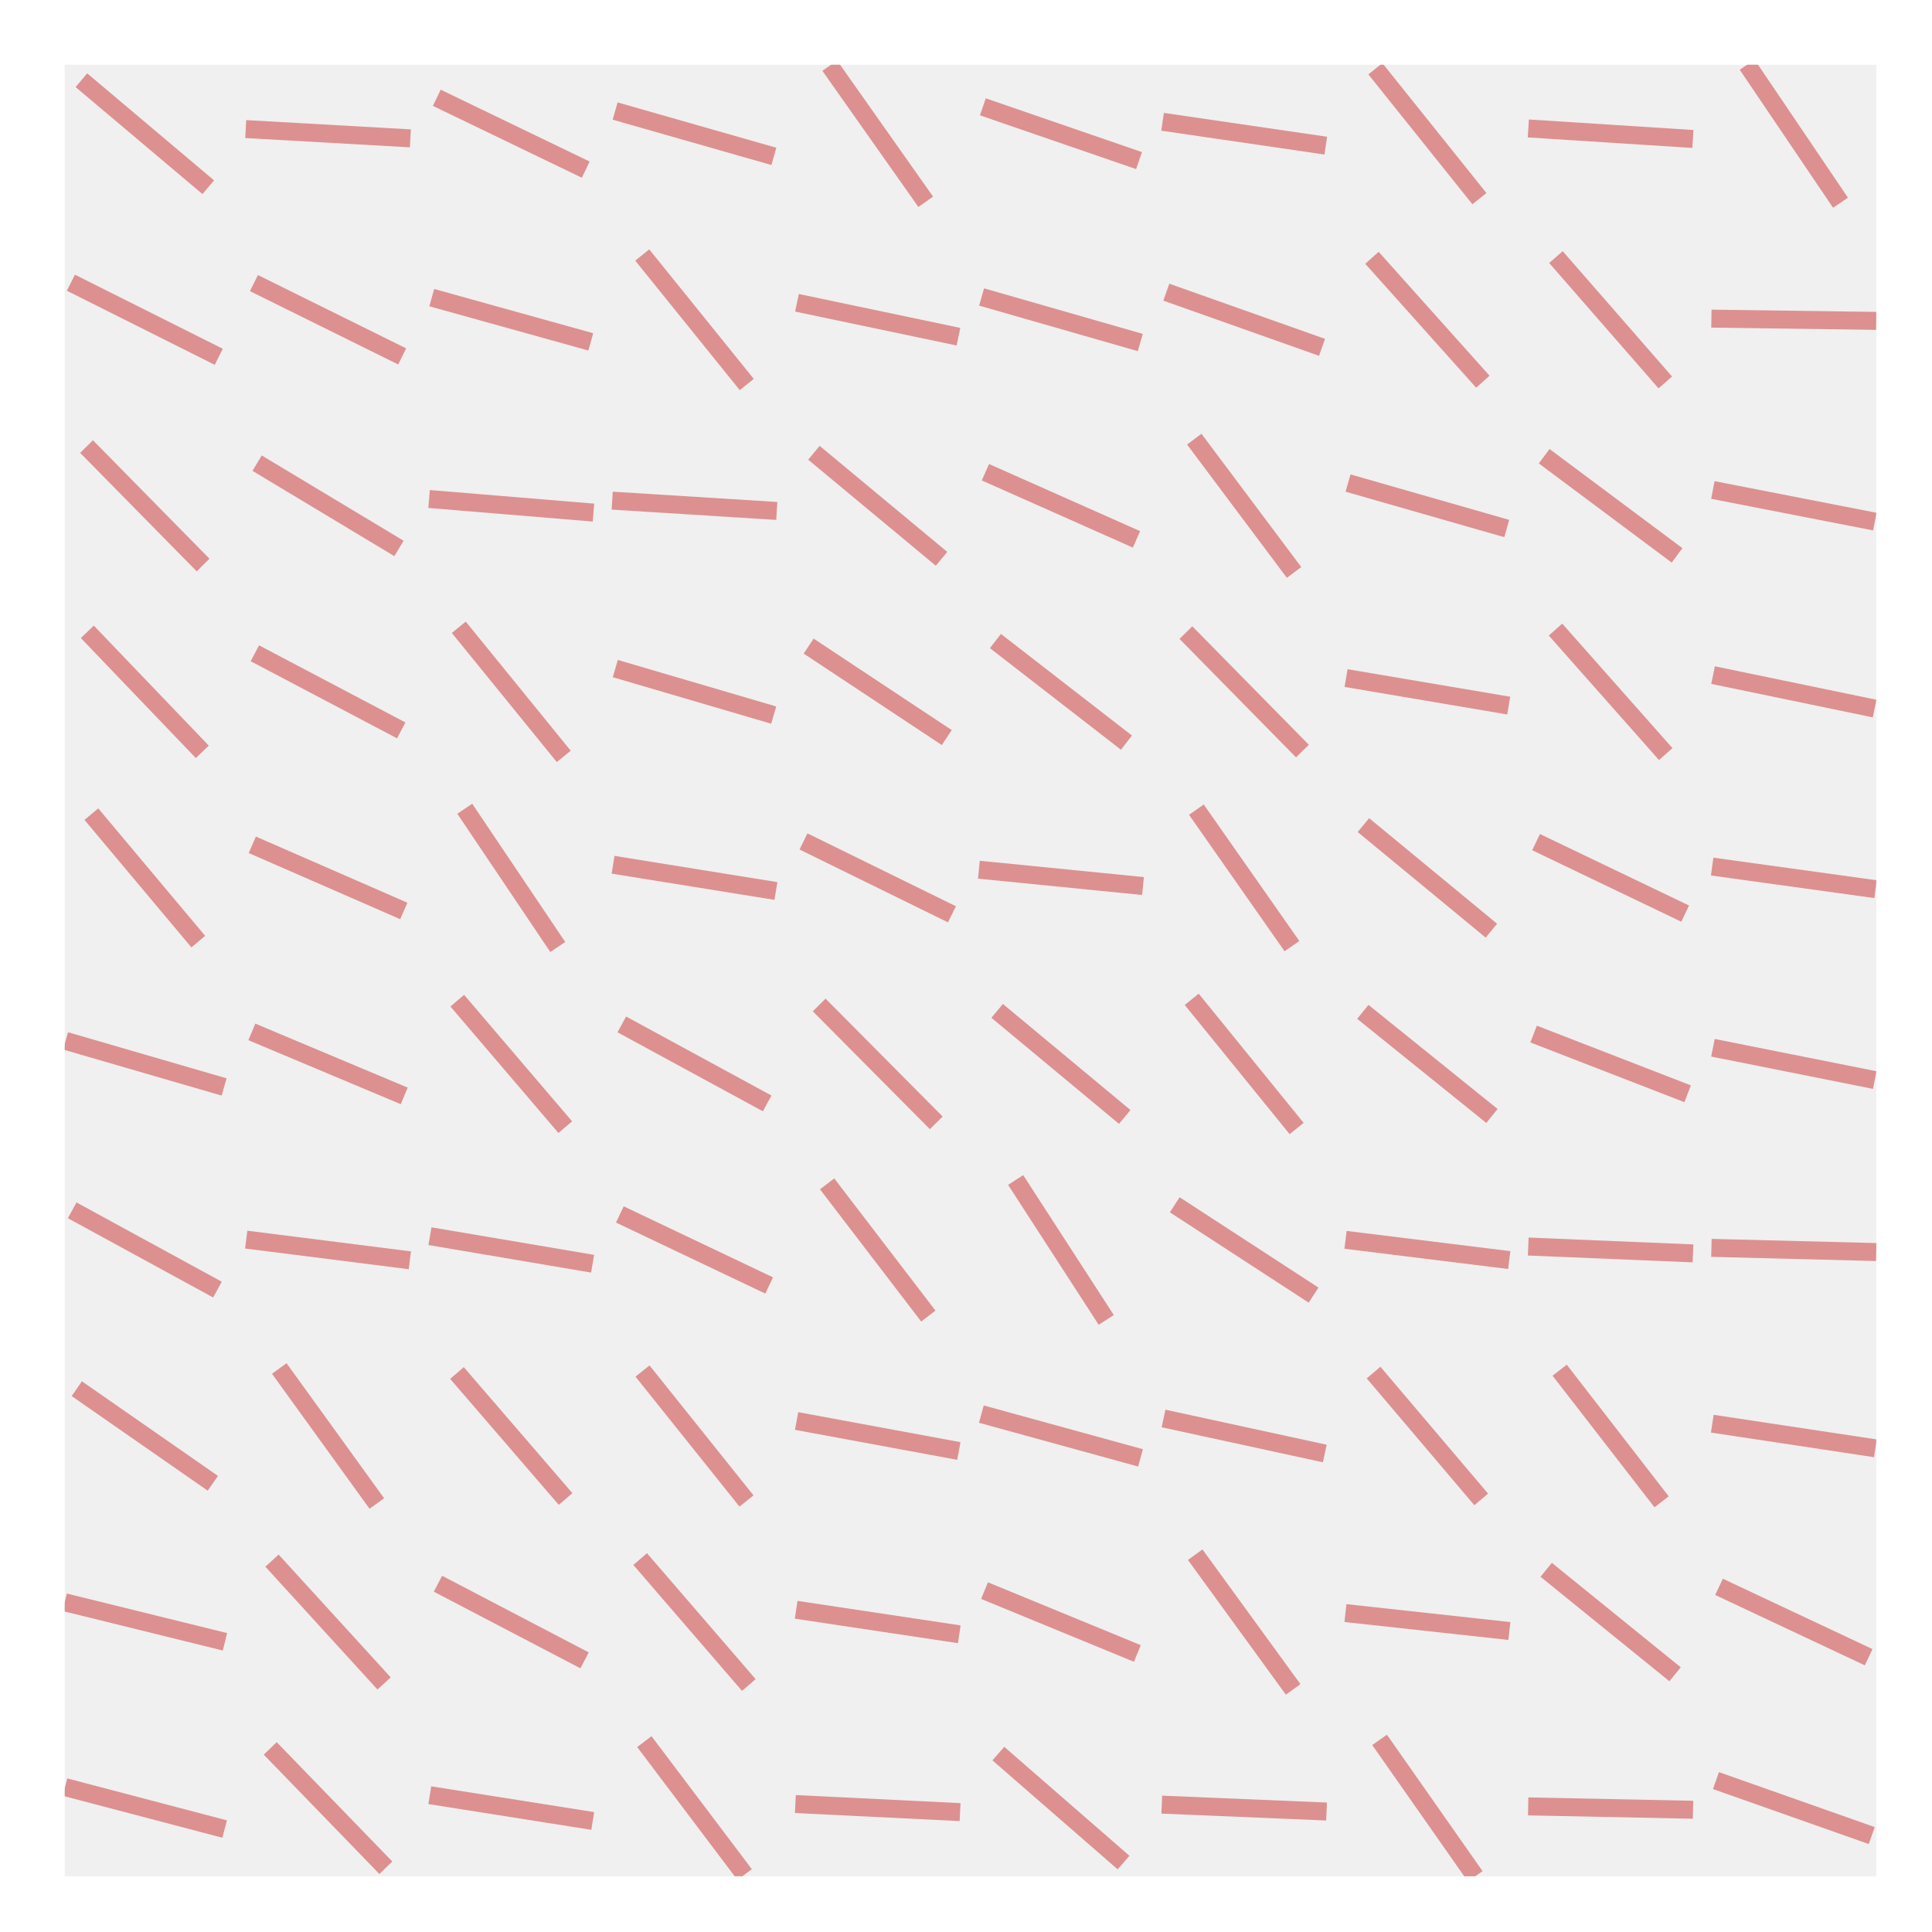
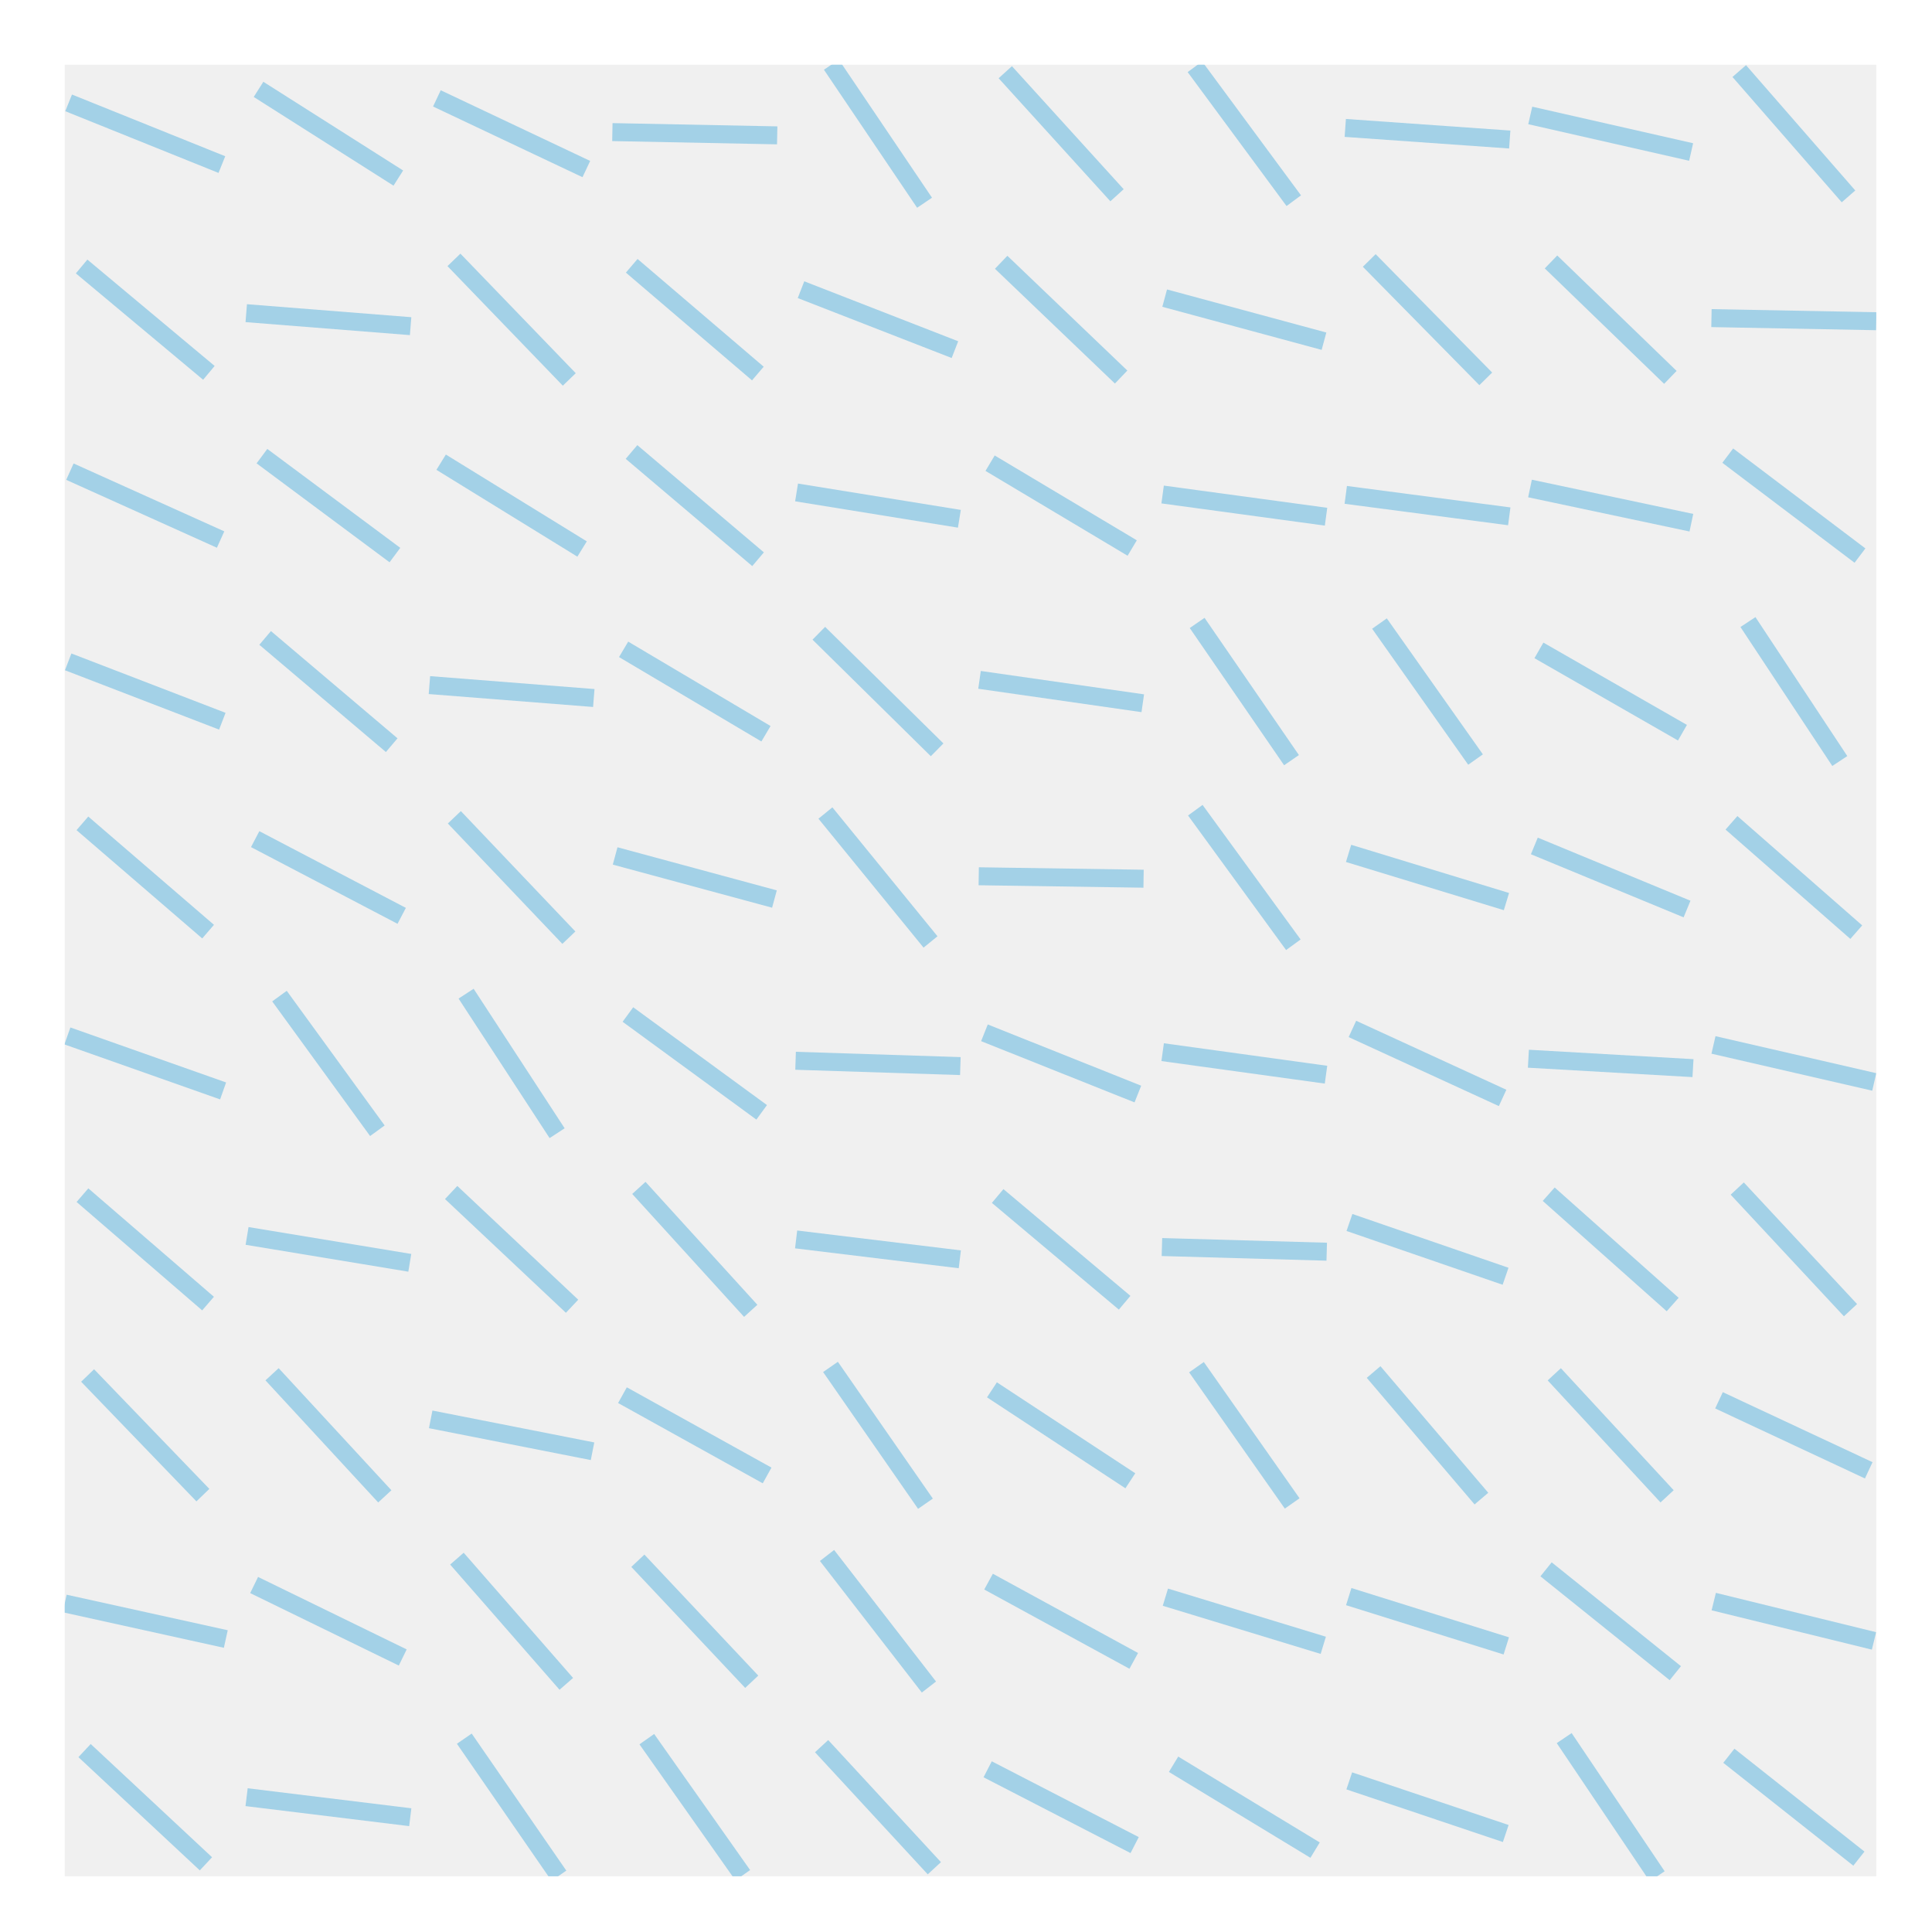
<svg xmlns="http://www.w3.org/2000/svg" height="215pt" version="1.1" viewBox="0 0 215 215" width="215pt">
  <defs>
    <style type="text/css">
*{stroke-linecap:butt;stroke-linejoin:round;stroke-miterlimit:100000;}
  </style>
  </defs>
  <g id="figure_1">
    <g id="patch_1">
      <path d="M 0 216  L 216 216  L 216 0  L 0 0  z " style="fill:#ffffff;" />
    </g>
    <g id="axes_1">
      <g id="patch_2">
        <path d="M 7.2 208.8  L 208.8 208.8  L 208.8 7.2  L 7.2 7.2  z " style="fill:#f0f0f0;" />
      </g>
      <g id="line2d_1">
-         <path clip-path="url(#p27ea9e17ce)" d="M 190.958 198.151  L 208.292 204.268  " style="fill:none;opacity:0.4;stroke:#c00000;stroke-width:2.0;" />
+         <path clip-path="url(#p31ab1b32aa)" d="M 192.393 195.387  L 206.864 206.835  " style="fill:none;opacity:0.4;stroke:#30a2da;stroke-width:2.0;" />
      </g>
      <g id="line2d_2">
-         <path clip-path="url(#p27ea9e17ce)" d="M 191.299 176.591  L 207.951 184.421  " style="fill:none;opacity:0.4;stroke:#c00000;stroke-width:2.0;" />
+         <path clip-path="url(#p31ab1b32aa)" d="M 190.712 178.231  L 208.545 182.607  " style="fill:none;opacity:0.4;stroke:#30a2da;stroke-width:2.0;" />
      </g>
      <g id="line2d_3">
-         <path clip-path="url(#p27ea9e17ce)" d="M 190.55 158.433  L 208.701 161.173  " style="fill:none;opacity:0.4;stroke:#c00000;stroke-width:2.0;" />
+         <path clip-path="url(#p31ab1b32aa)" d="M 191.296 155.831  L 207.96 163.622  " style="fill:none;opacity:0.4;stroke:#30a2da;stroke-width:2.0;" />
      </g>
      <g id="line2d_4">
-         <path clip-path="url(#p27ea9e17ce)" d="M 190.453 138.867  L 208.798 139.332  " style="fill:none;opacity:0.4;stroke:#c00000;stroke-width:2.0;" />
+         <path clip-path="url(#p31ab1b32aa)" d="M 193.326 132.268  L 205.93 145.801  " style="fill:none;opacity:0.4;stroke:#30a2da;stroke-width:2.0;" />
      </g>
      <g id="line2d_5">
-         <path clip-path="url(#p27ea9e17ce)" d="M 190.623 116.598  L 208.628 120.195  " style="fill:none;opacity:0.4;stroke:#c00000;stroke-width:2.0;" />
+         <path clip-path="url(#p31ab1b32aa)" d="M 190.682 116.283  L 208.574 120.402  " style="fill:none;opacity:0.4;stroke:#30a2da;stroke-width:2.0;" />
      </g>
      <g id="line2d_6">
-         <path clip-path="url(#p27ea9e17ce)" d="M 190.534 96.436  L 208.717 98.95  " style="fill:none;opacity:0.4;stroke:#c00000;stroke-width:2.0;" />
+         <path clip-path="url(#p31ab1b32aa)" d="M 192.684 91.566  L 206.573 103.734  " style="fill:none;opacity:0.4;stroke:#30a2da;stroke-width:2.0;" />
      </g>
      <g id="line2d_7">
-         <path clip-path="url(#p27ea9e17ce)" d="M 190.635 75.128  L 208.616 78.852  " style="fill:none;opacity:0.4;stroke:#c00000;stroke-width:2.0;" />
+         <path clip-path="url(#p31ab1b32aa)" d="M 194.518 69.225  L 204.739 84.69  " style="fill:none;opacity:0.4;stroke:#30a2da;stroke-width:2.0;" />
      </g>
      <g id="line2d_8">
-         <path clip-path="url(#p27ea9e17ce)" d="M 190.615 54.528  L 208.636 58.045  " style="fill:none;opacity:0.4;stroke:#c00000;stroke-width:2.0;" />
+         <path clip-path="url(#p31ab1b32aa)" d="M 192.271 50.704  L 206.985 61.827  " style="fill:none;opacity:0.4;stroke:#30a2da;stroke-width:2.0;" />
      </g>
      <g id="line2d_9">
-         <path clip-path="url(#p27ea9e17ce)" d="M 190.451 35.458  L 208.8 35.709  " style="fill:none;opacity:0.4;stroke:#c00000;stroke-width:2.0;" />
+         <path clip-path="url(#p31ab1b32aa)" d="M 190.457 35.4  L 208.8 35.747  " style="fill:none;opacity:0.4;stroke:#30a2da;stroke-width:2.0;" />
      </g>
      <g id="line2d_10">
-         <path clip-path="url(#p27ea9e17ce)" d="M 194.431 7.2  L 204.819 22.56  " style="fill:none;opacity:0.4;stroke:#c00000;stroke-width:2.0;" />
+         <path clip-path="url(#p31ab1b32aa)" d="M 193.549 7.908  L 205.708 21.854  " style="fill:none;opacity:0.4;stroke:#30a2da;stroke-width:2.0;" />
      </g>
      <g id="line2d_11">
-         <path clip-path="url(#p27ea9e17ce)" d="M 170.062 201.022  L 188.409 201.397  " style="fill:none;opacity:0.4;stroke:#c00000;stroke-width:2.0;" />
+         <path clip-path="url(#p31ab1b32aa)" d="M 174.069 193.422  L 184.417 208.8  " style="fill:none;opacity:0.4;stroke:#30a2da;stroke-width:2.0;" />
      </g>
      <g id="line2d_12">
-         <path clip-path="url(#p27ea9e17ce)" d="M 172.065 174.693  L 186.406 186.319  " style="fill:none;opacity:0.4;stroke:#c00000;stroke-width:2.0;" />
+         <path clip-path="url(#p31ab1b32aa)" d="M 172.051 174.64  L 186.436 186.198  " style="fill:none;opacity:0.4;stroke:#30a2da;stroke-width:2.0;" />
      </g>
      <g id="line2d_13">
-         <path clip-path="url(#p27ea9e17ce)" d="M 173.564 152.48  L 184.907 167.126  " style="fill:none;opacity:0.4;stroke:#c00000;stroke-width:2.0;" />
+         <path clip-path="url(#p31ab1b32aa)" d="M 172.965 152.937  L 185.521 166.516  " style="fill:none;opacity:0.4;stroke:#30a2da;stroke-width:2.0;" />
      </g>
      <g id="line2d_14">
-         <path clip-path="url(#p27ea9e17ce)" d="M 170.068 138.719  L 188.403 139.481  " style="fill:none;opacity:0.4;stroke:#c00000;stroke-width:2.0;" />
+         <path clip-path="url(#p31ab1b32aa)" d="M 172.346 132.896  L 186.141 145.173  " style="fill:none;opacity:0.4;stroke:#30a2da;stroke-width:2.0;" />
      </g>
      <g id="line2d_15">
-         <path clip-path="url(#p27ea9e17ce)" d="M 170.664 115.073  L 187.807 121.72  " style="fill:none;opacity:0.4;stroke:#c00000;stroke-width:2.0;" />
+         <path clip-path="url(#p31ab1b32aa)" d="M 170.085 117.818  L 188.402 118.866  " style="fill:none;opacity:0.4;stroke:#30a2da;stroke-width:2.0;" />
      </g>
      <g id="line2d_16">
-         <path clip-path="url(#p27ea9e17ce)" d="M 170.939 93.714  L 187.532 101.672  " style="fill:none;opacity:0.4;stroke:#c00000;stroke-width:2.0;" />
+         <path clip-path="url(#p31ab1b32aa)" d="M 170.747 94.139  L 187.74 101.161  " style="fill:none;opacity:0.4;stroke:#30a2da;stroke-width:2.0;" />
      </g>
      <g id="line2d_17">
-         <path clip-path="url(#p27ea9e17ce)" d="M 173.102 70.061  L 185.369 83.919  " style="fill:none;opacity:0.4;stroke:#c00000;stroke-width:2.0;" />
+         <path clip-path="url(#p31ab1b32aa)" d="M 171.256 72.378  L 187.23 81.538  " style="fill:none;opacity:0.4;stroke:#30a2da;stroke-width:2.0;" />
      </g>
      <g id="line2d_18">
-         <path clip-path="url(#p27ea9e17ce)" d="M 171.842 50.769  L 186.629 61.804  " style="fill:none;opacity:0.4;stroke:#c00000;stroke-width:2.0;" />
+         <path clip-path="url(#p31ab1b32aa)" d="M 170.264 54.362  L 188.223 58.169  " style="fill:none;opacity:0.4;stroke:#30a2da;stroke-width:2.0;" />
      </g>
      <g id="line2d_19">
-         <path clip-path="url(#p27ea9e17ce)" d="M 173.152 28.609  L 185.319 42.558  " style="fill:none;opacity:0.4;stroke:#c00000;stroke-width:2.0;" />
+         <path clip-path="url(#p31ab1b32aa)" d="M 172.602 29.15  L 185.885 41.996  " style="fill:none;opacity:0.4;stroke:#30a2da;stroke-width:2.0;" />
      </g>
      <g id="line2d_20">
-         <path clip-path="url(#p27ea9e17ce)" d="M 170.078 14.294  L 188.393 15.466  " style="fill:none;opacity:0.4;stroke:#c00000;stroke-width:2.0;" />
+         <path clip-path="url(#p31ab1b32aa)" d="M 170.292 12.847  L 188.195 16.915  " style="fill:none;opacity:0.4;stroke:#30a2da;stroke-width:2.0;" />
      </g>
      <g id="line2d_21">
-         <path clip-path="url(#p27ea9e17ce)" d="M 153.525 193.619  L 164.166 208.8  " style="fill:none;opacity:0.4;stroke:#c00000;stroke-width:2.0;" />
+         <path clip-path="url(#p31ab1b32aa)" d="M 150.151 198.182  L 167.566 204.04  " style="fill:none;opacity:0.4;stroke:#30a2da;stroke-width:2.0;" />
      </g>
      <g id="line2d_22">
-         <path clip-path="url(#p27ea9e17ce)" d="M 149.723 179.508  L 167.968 181.505  " style="fill:none;opacity:0.4;stroke:#c00000;stroke-width:2.0;" />
+         <path clip-path="url(#p31ab1b32aa)" d="M 150.092 177.676  L 167.625 183.162  " style="fill:none;opacity:0.4;stroke:#30a2da;stroke-width:2.0;" />
      </g>
      <g id="line2d_23">
-         <path clip-path="url(#p27ea9e17ce)" d="M 152.856 152.745  L 164.835 166.861  " style="fill:none;opacity:0.4;stroke:#c00000;stroke-width:2.0;" />
+         <path clip-path="url(#p31ab1b32aa)" d="M 152.859 152.683  L 164.858 166.77  " style="fill:none;opacity:0.4;stroke:#30a2da;stroke-width:2.0;" />
      </g>
      <g id="line2d_24">
-         <path clip-path="url(#p27ea9e17ce)" d="M 149.737 137.975  L 167.954 140.224  " style="fill:none;opacity:0.4;stroke:#c00000;stroke-width:2.0;" />
+         <path clip-path="url(#p31ab1b32aa)" d="M 150.172 136.042  L 167.545 142.027  " style="fill:none;opacity:0.4;stroke:#30a2da;stroke-width:2.0;" />
      </g>
      <g id="line2d_25">
-         <path clip-path="url(#p27ea9e17ce)" d="M 151.66 112.603  L 166.031 124.19  " style="fill:none;opacity:0.4;stroke:#c00000;stroke-width:2.0;" />
+         <path clip-path="url(#p31ab1b32aa)" d="M 150.501 114.504  L 167.216 122.181  " style="fill:none;opacity:0.4;stroke:#30a2da;stroke-width:2.0;" />
      </g>
      <g id="line2d_26">
-         <path clip-path="url(#p27ea9e17ce)" d="M 151.725 91.818  L 165.966 103.569  " style="fill:none;opacity:0.4;stroke:#c00000;stroke-width:2.0;" />
+         <path clip-path="url(#p31ab1b32aa)" d="M 150.074 94.969  L 167.643 100.331  " style="fill:none;opacity:0.4;stroke:#30a2da;stroke-width:2.0;" />
      </g>
      <g id="line2d_27">
-         <path clip-path="url(#p27ea9e17ce)" d="M 149.795 75.458  L 167.896 78.522  " style="fill:none;opacity:0.4;stroke:#c00000;stroke-width:2.0;" />
+         <path clip-path="url(#p31ab1b32aa)" d="M 153.513 69.391  L 164.204 84.525  " style="fill:none;opacity:0.4;stroke:#30a2da;stroke-width:2.0;" />
      </g>
      <g id="line2d_28">
-         <path clip-path="url(#p27ea9e17ce)" d="M 150.015 53.756  L 167.676 58.817  " style="fill:none;opacity:0.4;stroke:#c00000;stroke-width:2.0;" />
+         <path clip-path="url(#p31ab1b32aa)" d="M 149.761 55.072  L 167.956 57.459  " style="fill:none;opacity:0.4;stroke:#30a2da;stroke-width:2.0;" />
      </g>
      <g id="line2d_29">
-         <path clip-path="url(#p27ea9e17ce)" d="M 152.675 28.688  L 165.016 42.478  " style="fill:none;opacity:0.4;stroke:#c00000;stroke-width:2.0;" />
+         <path clip-path="url(#p31ab1b32aa)" d="M 152.375 28.986  L 165.342 42.161  " style="fill:none;opacity:0.4;stroke:#30a2da;stroke-width:2.0;" />
      </g>
      <g id="line2d_30">
-         <path clip-path="url(#p27ea9e17ce)" d="M 153.056 7.653  L 164.636 22.107  " style="fill:none;opacity:0.4;stroke:#c00000;stroke-width:2.0;" />
+         <path clip-path="url(#p31ab1b32aa)" d="M 149.707 14.236  L 168.01 15.527  " style="fill:none;opacity:0.4;stroke:#30a2da;stroke-width:2.0;" />
      </g>
      <g id="line2d_31">
-         <path clip-path="url(#p27ea9e17ce)" d="M 129.288 200.826  L 147.623 201.593  " style="fill:none;opacity:0.4;stroke:#c00000;stroke-width:2.0;" />
+         <path clip-path="url(#p31ab1b32aa)" d="M 130.599 196.334  L 146.348 205.888  " style="fill:none;opacity:0.4;stroke:#30a2da;stroke-width:2.0;" />
      </g>
      <g id="line2d_32">
-         <path clip-path="url(#p27ea9e17ce)" d="M 133.006 173.011  L 143.905 188.002  " style="fill:none;opacity:0.4;stroke:#c00000;stroke-width:2.0;" />
+         <path clip-path="url(#p31ab1b32aa)" d="M 129.688 177.741  L 147.259 183.096  " style="fill:none;opacity:0.4;stroke:#30a2da;stroke-width:2.0;" />
      </g>
      <g id="line2d_33">
-         <path clip-path="url(#p27ea9e17ce)" d="M 129.483 157.854  L 147.428 161.752  " style="fill:none;opacity:0.4;stroke:#c00000;stroke-width:2.0;" />
+         <path clip-path="url(#p31ab1b32aa)" d="M 133.148 152.145  L 143.799 167.308  " style="fill:none;opacity:0.4;stroke:#30a2da;stroke-width:2.0;" />
      </g>
      <g id="line2d_34">
-         <path clip-path="url(#p27ea9e17ce)" d="M 130.73 134.073  L 146.181 144.126  " style="fill:none;opacity:0.4;stroke:#c00000;stroke-width:2.0;" />
+         <path clip-path="url(#p31ab1b32aa)" d="M 129.304 138.775  L 147.643 139.294  " style="fill:none;opacity:0.4;stroke:#30a2da;stroke-width:2.0;" />
      </g>
      <g id="line2d_35">
-         <path clip-path="url(#p27ea9e17ce)" d="M 132.619 111.208  L 144.293 125.585  " style="fill:none;opacity:0.4;stroke:#c00000;stroke-width:2.0;" />
+         <path clip-path="url(#p31ab1b32aa)" d="M 129.384 117.089  L 147.563 119.595  " style="fill:none;opacity:0.4;stroke:#30a2da;stroke-width:2.0;" />
      </g>
      <g id="line2d_36">
-         <path clip-path="url(#p27ea9e17ce)" d="M 133.139 90.1  L 143.772 105.286  " style="fill:none;opacity:0.4;stroke:#c00000;stroke-width:2.0;" />
+         <path clip-path="url(#p31ab1b32aa)" d="M 133.018 90.164  L 143.929 105.136  " style="fill:none;opacity:0.4;stroke:#30a2da;stroke-width:2.0;" />
      </g>
      <g id="line2d_37">
-         <path clip-path="url(#p27ea9e17ce)" d="M 131.972 70.398  L 144.94 83.582  " style="fill:none;opacity:0.4;stroke:#c00000;stroke-width:2.0;" />
+         <path clip-path="url(#p31ab1b32aa)" d="M 133.223 69.322  L 143.724 84.593  " style="fill:none;opacity:0.4;stroke:#30a2da;stroke-width:2.0;" />
      </g>
      <g id="line2d_38">
-         <path clip-path="url(#p27ea9e17ce)" d="M 132.903 48.87  L 144.008 63.704  " style="fill:none;opacity:0.4;stroke:#c00000;stroke-width:2.0;" />
+         <path clip-path="url(#p31ab1b32aa)" d="M 129.381 55.03  L 147.566 57.501  " style="fill:none;opacity:0.4;stroke:#30a2da;stroke-width:2.0;" />
      </g>
      <g id="line2d_39">
-         <path clip-path="url(#p27ea9e17ce)" d="M 129.792 32.514  L 147.119 38.653  " style="fill:none;opacity:0.4;stroke:#c00000;stroke-width:2.0;" />
+         <path clip-path="url(#p31ab1b32aa)" d="M 129.609 33.177  L 147.338 37.97  " style="fill:none;opacity:0.4;stroke:#30a2da;stroke-width:2.0;" />
      </g>
      <g id="line2d_40">
-         <path clip-path="url(#p27ea9e17ce)" d="M 129.374 13.553  L 147.537 16.208  " style="fill:none;opacity:0.4;stroke:#c00000;stroke-width:2.0;" />
+         <path clip-path="url(#p31ab1b32aa)" d="M 132.972 7.43  L 143.975 22.333  " style="fill:none;opacity:0.4;stroke:#30a2da;stroke-width:2.0;" />
      </g>
      <g id="line2d_41">
-         <path clip-path="url(#p27ea9e17ce)" d="M 111.099 195.146  L 125.032 207.273  " style="fill:none;opacity:0.4;stroke:#c00000;stroke-width:2.0;" />
+         <path clip-path="url(#p31ab1b32aa)" d="M 109.91 196.893  L 126.267 205.329  " style="fill:none;opacity:0.4;stroke:#30a2da;stroke-width:2.0;" />
      </g>
      <g id="line2d_42">
-         <path clip-path="url(#p27ea9e17ce)" d="M 109.561 177.009  L 126.57 184.004  " style="fill:none;opacity:0.4;stroke:#c00000;stroke-width:2.0;" />
+         <path clip-path="url(#p31ab1b32aa)" d="M 110.009 176.01  L 126.168 184.828  " style="fill:none;opacity:0.4;stroke:#30a2da;stroke-width:2.0;" />
      </g>
      <g id="line2d_43">
-         <path clip-path="url(#p27ea9e17ce)" d="M 109.209 157.368  L 126.922 162.238  " style="fill:none;opacity:0.4;stroke:#c00000;stroke-width:2.0;" />
+         <path clip-path="url(#p31ab1b32aa)" d="M 110.388 154.666  L 125.789 164.787  " style="fill:none;opacity:0.4;stroke:#30a2da;stroke-width:2.0;" />
      </g>
      <g id="line2d_44">
-         <path clip-path="url(#p27ea9e17ce)" d="M 113.026 131.315  L 123.106 146.885  " style="fill:none;opacity:0.4;stroke:#c00000;stroke-width:2.0;" />
+         <path clip-path="url(#p31ab1b32aa)" d="M 111.023 133.096  L 125.154 144.973  " style="fill:none;opacity:0.4;stroke:#30a2da;stroke-width:2.0;" />
      </g>
      <g id="line2d_45">
-         <path clip-path="url(#p27ea9e17ce)" d="M 110.966 112.494  L 125.165 124.298  " style="fill:none;opacity:0.4;stroke:#c00000;stroke-width:2.0;" />
+         <path clip-path="url(#p31ab1b32aa)" d="M 109.552 114.935  L 126.626 121.749  " style="fill:none;opacity:0.4;stroke:#30a2da;stroke-width:2.0;" />
      </g>
      <g id="line2d_46">
-         <path clip-path="url(#p27ea9e17ce)" d="M 108.934 96.784  L 127.197 98.602  " style="fill:none;opacity:0.4;stroke:#c00000;stroke-width:2.0;" />
+         <path clip-path="url(#p31ab1b32aa)" d="M 108.916 97.514  L 127.261 97.786  " style="fill:none;opacity:0.4;stroke:#30a2da;stroke-width:2.0;" />
      </g>
      <g id="line2d_47">
-         <path clip-path="url(#p27ea9e17ce)" d="M 110.773 71.336  L 125.358 82.644  " style="fill:none;opacity:0.4;stroke:#c00000;stroke-width:2.0;" />
+         <path clip-path="url(#p31ab1b32aa)" d="M 109.005 75.657  L 127.172 78.259  " style="fill:none;opacity:0.4;stroke:#30a2da;stroke-width:2.0;" />
      </g>
      <g id="line2d_48">
-         <path clip-path="url(#p27ea9e17ce)" d="M 109.66 52.55  L 126.471 60.023  " style="fill:none;opacity:0.4;stroke:#c00000;stroke-width:2.0;" />
+         <path clip-path="url(#p31ab1b32aa)" d="M 110.181 51.545  L 125.996 60.986  " style="fill:none;opacity:0.4;stroke:#30a2da;stroke-width:2.0;" />
      </g>
      <g id="line2d_49">
-         <path clip-path="url(#p27ea9e17ce)" d="M 109.236 33.049  L 126.895 38.117  " style="fill:none;opacity:0.4;stroke:#c00000;stroke-width:2.0;" />
+         <path clip-path="url(#p31ab1b32aa)" d="M 111.413 29.187  L 124.764 41.96  " style="fill:none;opacity:0.4;stroke:#30a2da;stroke-width:2.0;" />
      </g>
      <g id="line2d_50">
-         <path clip-path="url(#p27ea9e17ce)" d="M 109.376 11.888  L 126.755 17.873  " style="fill:none;opacity:0.4;stroke:#c00000;stroke-width:2.0;" />
+         <path clip-path="url(#p31ab1b32aa)" d="M 111.871 8.035  L 124.306 21.728  " style="fill:none;opacity:0.4;stroke:#30a2da;stroke-width:2.0;" />
      </g>
      <g id="line2d_51">
-         <path clip-path="url(#p27ea9e17ce)" d="M 88.511 200.76  L 106.841 201.659  " style="fill:none;opacity:0.4;stroke:#c00000;stroke-width:2.0;" />
+         <path clip-path="url(#p31ab1b32aa)" d="M 91.431 194.317  L 103.977 207.905  " style="fill:none;opacity:0.4;stroke:#30a2da;stroke-width:2.0;" />
      </g>
      <g id="line2d_52">
-         <path clip-path="url(#p27ea9e17ce)" d="M 88.599 179.142  L 106.752 181.87  " style="fill:none;opacity:0.4;stroke:#c00000;stroke-width:2.0;" />
+         <path clip-path="url(#p31ab1b32aa)" d="M 92.034 173.099  L 103.374 187.739  " style="fill:none;opacity:0.4;stroke:#30a2da;stroke-width:2.0;" />
      </g>
      <g id="line2d_53">
-         <path clip-path="url(#p27ea9e17ce)" d="M 88.649 158.134  L 106.703 161.472  " style="fill:none;opacity:0.4;stroke:#c00000;stroke-width:2.0;" />
+         <path clip-path="url(#p31ab1b32aa)" d="M 92.42 152.115  L 102.988 167.338  " style="fill:none;opacity:0.4;stroke:#30a2da;stroke-width:2.0;" />
      </g>
      <g id="line2d_54">
-         <path clip-path="url(#p27ea9e17ce)" d="M 92.045 131.744  L 103.306 146.456  " style="fill:none;opacity:0.4;stroke:#c00000;stroke-width:2.0;" />
+         <path clip-path="url(#p31ab1b32aa)" d="M 88.595 137.928  L 106.812 140.141  " style="fill:none;opacity:0.4;stroke:#30a2da;stroke-width:2.0;" />
      </g>
      <g id="line2d_55">
-         <path clip-path="url(#p27ea9e17ce)" d="M 91.16 111.837  L 104.191 124.956  " style="fill:none;opacity:0.4;stroke:#c00000;stroke-width:2.0;" />
+         <path clip-path="url(#p31ab1b32aa)" d="M 88.535 118.047  L 106.872 118.637  " style="fill:none;opacity:0.4;stroke:#30a2da;stroke-width:2.0;" />
      </g>
      <g id="line2d_56">
-         <path clip-path="url(#p27ea9e17ce)" d="M 89.415 93.639  L 105.937 101.747  " style="fill:none;opacity:0.4;stroke:#c00000;stroke-width:2.0;" />
+         <path clip-path="url(#p31ab1b32aa)" d="M 91.856 90.476  L 103.552 104.824  " style="fill:none;opacity:0.4;stroke:#30a2da;stroke-width:2.0;" />
      </g>
      <g id="line2d_57">
-         <path clip-path="url(#p27ea9e17ce)" d="M 89.991 71.9  L 105.361 82.08  " style="fill:none;opacity:0.4;stroke:#c00000;stroke-width:2.0;" />
+         <path clip-path="url(#p31ab1b32aa)" d="M 91.121 70.472  L 104.286 83.443  " style="fill:none;opacity:0.4;stroke:#30a2da;stroke-width:2.0;" />
      </g>
      <g id="line2d_58">
-         <path clip-path="url(#p27ea9e17ce)" d="M 90.575 50.386  L 104.777 62.187  " style="fill:none;opacity:0.4;stroke:#c00000;stroke-width:2.0;" />
+         <path clip-path="url(#p31ab1b32aa)" d="M 88.645 54.8  L 106.763 57.732  " style="fill:none;opacity:0.4;stroke:#30a2da;stroke-width:2.0;" />
      </g>
      <g id="line2d_59">
-         <path clip-path="url(#p27ea9e17ce)" d="M 88.691 33.696  L 106.661 37.47  " style="fill:none;opacity:0.4;stroke:#c00000;stroke-width:2.0;" />
+         <path clip-path="url(#p31ab1b32aa)" d="M 89.139 32.238  L 106.268 38.909  " style="fill:none;opacity:0.4;stroke:#30a2da;stroke-width:2.0;" />
      </g>
      <g id="line2d_60">
-         <path clip-path="url(#p27ea9e17ce)" d="M 92.334 7.306  L 103.018 22.455  " style="fill:none;opacity:0.4;stroke:#c00000;stroke-width:2.0;" />
+         <path clip-path="url(#p31ab1b32aa)" d="M 92.519 7.2  L 102.889 22.562  " style="fill:none;opacity:0.4;stroke:#30a2da;stroke-width:2.0;" />
      </g>
      <g id="line2d_61">
-         <path clip-path="url(#p27ea9e17ce)" d="M 71.705 193.814  L 82.867 208.605  " style="fill:none;opacity:0.4;stroke:#c00000;stroke-width:2.0;" />
+         <path clip-path="url(#p31ab1b32aa)" d="M 71.979 193.539  L 82.658 208.683  " style="fill:none;opacity:0.4;stroke:#30a2da;stroke-width:2.0;" />
      </g>
      <g id="line2d_62">
-         <path clip-path="url(#p27ea9e17ce)" d="M 71.24 173.499  L 83.332 187.514  " style="fill:none;opacity:0.4;stroke:#c00000;stroke-width:2.0;" />
+         <path clip-path="url(#p31ab1b32aa)" d="M 70.982 173.686  L 83.655 187.152  " style="fill:none;opacity:0.4;stroke:#30a2da;stroke-width:2.0;" />
      </g>
      <g id="line2d_63">
-         <path clip-path="url(#p27ea9e17ce)" d="M 71.5 152.572  L 83.072 167.034  " style="fill:none;opacity:0.4;stroke:#c00000;stroke-width:2.0;" />
+         <path clip-path="url(#p31ab1b32aa)" d="M 69.27 155.259  L 85.367 164.194  " style="fill:none;opacity:0.4;stroke:#30a2da;stroke-width:2.0;" />
      </g>
      <g id="line2d_64">
-         <path clip-path="url(#p27ea9e17ce)" d="M 68.977 135.147  L 85.595 143.052  " style="fill:none;opacity:0.4;stroke:#c00000;stroke-width:2.0;" />
+         <path clip-path="url(#p31ab1b32aa)" d="M 71.095 132.194  L 83.543 145.874  " style="fill:none;opacity:0.4;stroke:#30a2da;stroke-width:2.0;" />
      </g>
      <g id="line2d_65">
-         <path clip-path="url(#p27ea9e17ce)" d="M 69.197 114  L 85.375 122.793  " style="fill:none;opacity:0.4;stroke:#c00000;stroke-width:2.0;" />
+         <path clip-path="url(#p31ab1b32aa)" d="M 69.876 112.899  L 84.762 123.785  " style="fill:none;opacity:0.4;stroke:#30a2da;stroke-width:2.0;" />
      </g>
      <g id="line2d_66">
-         <path clip-path="url(#p27ea9e17ce)" d="M 68.224 96.233  L 86.348 99.153  " style="fill:none;opacity:0.4;stroke:#c00000;stroke-width:2.0;" />
+         <path clip-path="url(#p31ab1b32aa)" d="M 68.455 95.252  L 86.183 100.048  " style="fill:none;opacity:0.4;stroke:#30a2da;stroke-width:2.0;" />
      </g>
      <g id="line2d_67">
-         <path clip-path="url(#p27ea9e17ce)" d="M 68.472 74.401  L 86.1 79.579  " style="fill:none;opacity:0.4;stroke:#c00000;stroke-width:2.0;" />
+         <path clip-path="url(#p31ab1b32aa)" d="M 69.398 72.262  L 85.24 81.654  " style="fill:none;opacity:0.4;stroke:#30a2da;stroke-width:2.0;" />
      </g>
      <g id="line2d_68">
-         <path clip-path="url(#p27ea9e17ce)" d="M 68.128 55.713  L 86.444 56.86  " style="fill:none;opacity:0.4;stroke:#c00000;stroke-width:2.0;" />
+         <path clip-path="url(#p31ab1b32aa)" d="M 70.277 50.298  L 84.361 62.233  " style="fill:none;opacity:0.4;stroke:#30a2da;stroke-width:2.0;" />
      </g>
      <g id="line2d_69">
-         <path clip-path="url(#p27ea9e17ce)" d="M 71.47 28.377  L 83.102 42.789  " style="fill:none;opacity:0.4;stroke:#c00000;stroke-width:2.0;" />
+         <path clip-path="url(#p31ab1b32aa)" d="M 70.3 29.578  L 84.337 41.569  " style="fill:none;opacity:0.4;stroke:#30a2da;stroke-width:2.0;" />
      </g>
      <g id="line2d_70">
-         <path clip-path="url(#p27ea9e17ce)" d="M 68.453 12.358  L 86.119 17.402  " style="fill:none;opacity:0.4;stroke:#c00000;stroke-width:2.0;" />
+         <path clip-path="url(#p31ab1b32aa)" d="M 68.147 14.7  L 86.49 15.063  " style="fill:none;opacity:0.4;stroke:#30a2da;stroke-width:2.0;" />
      </g>
      <g id="line2d_71">
-         <path clip-path="url(#p27ea9e17ce)" d="M 47.83 199.776  L 65.962 202.643  " style="fill:none;opacity:0.4;stroke:#c00000;stroke-width:2.0;" />
+         <path clip-path="url(#p31ab1b32aa)" d="M 51.669 193.485  L 62.198 208.737  " style="fill:none;opacity:0.4;stroke:#30a2da;stroke-width:2.0;" />
      </g>
      <g id="line2d_72">
-         <path clip-path="url(#p27ea9e17ce)" d="M 48.738 176.243  L 65.054 184.77  " style="fill:none;opacity:0.4;stroke:#c00000;stroke-width:2.0;" />
+         <path clip-path="url(#p31ab1b32aa)" d="M 50.847 173.452  L 63.021 187.385  " style="fill:none;opacity:0.4;stroke:#30a2da;stroke-width:2.0;" />
      </g>
      <g id="line2d_73">
-         <path clip-path="url(#p27ea9e17ce)" d="M 50.853 152.793  L 62.939 166.813  " style="fill:none;opacity:0.4;stroke:#c00000;stroke-width:2.0;" />
+         <path clip-path="url(#p31ab1b32aa)" d="M 47.929 157.952  L 65.939 161.501  " style="fill:none;opacity:0.4;stroke:#30a2da;stroke-width:2.0;" />
      </g>
      <g id="line2d_74">
-         <path clip-path="url(#p27ea9e17ce)" d="M 47.846 137.567  L 65.946 140.632  " style="fill:none;opacity:0.4;stroke:#c00000;stroke-width:2.0;" />
+         <path clip-path="url(#p31ab1b32aa)" d="M 50.206 132.705  L 63.662 145.364  " style="fill:none;opacity:0.4;stroke:#30a2da;stroke-width:2.0;" />
      </g>
      <g id="line2d_75">
-         <path clip-path="url(#p27ea9e17ce)" d="M 50.886 111.357  L 62.906 125.436  " style="fill:none;opacity:0.4;stroke:#c00000;stroke-width:2.0;" />
+         <path clip-path="url(#p31ab1b32aa)" d="M 51.869 110.579  L 61.999 126.106  " style="fill:none;opacity:0.4;stroke:#30a2da;stroke-width:2.0;" />
      </g>
      <g id="line2d_76">
-         <path clip-path="url(#p27ea9e17ce)" d="M 51.721 90  L 62.071 105.386  " style="fill:none;opacity:0.4;stroke:#c00000;stroke-width:2.0;" />
+         <path clip-path="url(#p31ab1b32aa)" d="M 50.562 90.952  L 63.306 104.348  " style="fill:none;opacity:0.4;stroke:#30a2da;stroke-width:2.0;" />
      </g>
      <g id="line2d_77">
-         <path clip-path="url(#p27ea9e17ce)" d="M 51.055 69.805  L 62.737 84.174  " style="fill:none;opacity:0.4;stroke:#c00000;stroke-width:2.0;" />
+         <path clip-path="url(#p31ab1b32aa)" d="M 47.788 76.239  L 66.08 77.677  " style="fill:none;opacity:0.4;stroke:#30a2da;stroke-width:2.0;" />
      </g>
      <g id="line2d_78">
-         <path clip-path="url(#p27ea9e17ce)" d="M 47.751 55.53  L 66.041 57.043  " style="fill:none;opacity:0.4;stroke:#c00000;stroke-width:2.0;" />
+         <path clip-path="url(#p31ab1b32aa)" d="M 49.092 51.434  L 64.776 61.097  " style="fill:none;opacity:0.4;stroke:#30a2da;stroke-width:2.0;" />
      </g>
      <g id="line2d_79">
-         <path clip-path="url(#p27ea9e17ce)" d="M 48.047 33.121  L 65.745 38.045  " style="fill:none;opacity:0.4;stroke:#c00000;stroke-width:2.0;" />
+         <path clip-path="url(#p31ab1b32aa)" d="M 50.516 28.921  L 63.352 42.226  " style="fill:none;opacity:0.4;stroke:#30a2da;stroke-width:2.0;" />
      </g>
      <g id="line2d_80">
-         <path clip-path="url(#p27ea9e17ce)" d="M 48.608 10.882  L 65.184 18.878  " style="fill:none;opacity:0.4;stroke:#c00000;stroke-width:2.0;" />
+         <path clip-path="url(#p31ab1b32aa)" d="M 48.619 10.949  L 65.249 18.814  " style="fill:none;opacity:0.4;stroke:#30a2da;stroke-width:2.0;" />
      </g>
      <g id="line2d_81">
-         <path clip-path="url(#p27ea9e17ce)" d="M 30.071 194.568  L 42.941 207.851  " style="fill:none;opacity:0.4;stroke:#c00000;stroke-width:2.0;" />
+         <path clip-path="url(#p31ab1b32aa)" d="M 27.442 199.997  L 45.656 202.225  " style="fill:none;opacity:0.4;stroke:#30a2da;stroke-width:2.0;" />
      </g>
      <g id="line2d_82">
-         <path clip-path="url(#p27ea9e17ce)" d="M 30.269 173.673  L 42.743 187.339  " style="fill:none;opacity:0.4;stroke:#c00000;stroke-width:2.0;" />
+         <path clip-path="url(#p31ab1b32aa)" d="M 28.28 176.387  L 44.818 184.451  " style="fill:none;opacity:0.4;stroke:#30a2da;stroke-width:2.0;" />
      </g>
      <g id="line2d_83">
-         <path clip-path="url(#p27ea9e17ce)" d="M 31.079 152.291  L 41.934 167.315  " style="fill:none;opacity:0.4;stroke:#c00000;stroke-width:2.0;" />
+         <path clip-path="url(#p31ab1b32aa)" d="M 30.276 152.933  L 42.822 166.52  " style="fill:none;opacity:0.4;stroke:#30a2da;stroke-width:2.0;" />
      </g>
      <g id="line2d_84">
-         <path clip-path="url(#p27ea9e17ce)" d="M 27.401 137.949  L 45.611 140.25  " style="fill:none;opacity:0.4;stroke:#c00000;stroke-width:2.0;" />
+         <path clip-path="url(#p31ab1b32aa)" d="M 27.495 137.539  L 45.603 140.53  " style="fill:none;opacity:0.4;stroke:#30a2da;stroke-width:2.0;" />
      </g>
      <g id="line2d_85">
-         <path clip-path="url(#p27ea9e17ce)" d="M 28.028 114.835  L 44.985 121.958  " style="fill:none;opacity:0.4;stroke:#c00000;stroke-width:2.0;" />
+         <path clip-path="url(#p31ab1b32aa)" d="M 31.101 110.85  L 41.996 125.834  " style="fill:none;opacity:0.4;stroke:#30a2da;stroke-width:2.0;" />
      </g>
      <g id="line2d_86">
-         <path clip-path="url(#p27ea9e17ce)" d="M 28.077 94.013  L 44.935 101.373  " style="fill:none;opacity:0.4;stroke:#c00000;stroke-width:2.0;" />
+         <path clip-path="url(#p31ab1b32aa)" d="M 28.396 93.382  L 44.702 101.918  " style="fill:none;opacity:0.4;stroke:#30a2da;stroke-width:2.0;" />
      </g>
      <g id="line2d_87">
-         <path clip-path="url(#p27ea9e17ce)" d="M 28.362 72.699  L 44.65 81.281  " style="fill:none;opacity:0.4;stroke:#c00000;stroke-width:2.0;" />
+         <path clip-path="url(#p31ab1b32aa)" d="M 29.506 70.991  L 43.591 82.925  " style="fill:none;opacity:0.4;stroke:#30a2da;stroke-width:2.0;" />
      </g>
      <g id="line2d_88">
-         <path clip-path="url(#p27ea9e17ce)" d="M 28.611 51.54  L 44.401 61.033  " style="fill:none;opacity:0.4;stroke:#c00000;stroke-width:2.0;" />
+         <path clip-path="url(#p31ab1b32aa)" d="M 29.15 50.761  L 43.948 61.77  " style="fill:none;opacity:0.4;stroke:#30a2da;stroke-width:2.0;" />
      </g>
      <g id="line2d_89">
-         <path clip-path="url(#p27ea9e17ce)" d="M 28.258 31.503  L 44.755 39.664  " style="fill:none;opacity:0.4;stroke:#c00000;stroke-width:2.0;" />
+         <path clip-path="url(#p31ab1b32aa)" d="M 27.403 34.85  L 45.694 36.296  " style="fill:none;opacity:0.4;stroke:#30a2da;stroke-width:2.0;" />
      </g>
      <g id="line2d_90">
-         <path clip-path="url(#p27ea9e17ce)" d="M 27.345 14.364  L 45.667 15.397  " style="fill:none;opacity:0.4;stroke:#c00000;stroke-width:2.0;" />
+         <path clip-path="url(#p31ab1b32aa)" d="M 28.771 9.945  L 44.327 19.817  " style="fill:none;opacity:0.4;stroke:#30a2da;stroke-width:2.0;" />
      </g>
      <g id="line2d_91">
-         <path clip-path="url(#p27ea9e17ce)" d="M 7.233 198.875  L 24.999 203.544  " style="fill:none;opacity:0.4;stroke:#c00000;stroke-width:2.0;" />
+         <path clip-path="url(#p31ab1b32aa)" d="M 9.41 194.81  L 22.918 207.412  " style="fill:none;opacity:0.4;stroke:#30a2da;stroke-width:2.0;" />
      </g>
      <g id="line2d_92">
-         <path clip-path="url(#p27ea9e17ce)" d="M 7.2 178.307  L 25.032 182.705  " style="fill:none;opacity:0.4;stroke:#c00000;stroke-width:2.0;" />
+         <path clip-path="url(#p31ab1b32aa)" d="M 7.2 178.441  L 25.128 182.396  " style="fill:none;opacity:0.4;stroke:#30a2da;stroke-width:2.0;" />
      </g>
      <g id="line2d_93">
-         <path clip-path="url(#p27ea9e17ce)" d="M 8.547 154.538  L 23.686 165.068  " style="fill:none;opacity:0.4;stroke:#c00000;stroke-width:2.0;" />
+         <path clip-path="url(#p31ab1b32aa)" d="M 9.75 153.07  L 22.578 166.383  " style="fill:none;opacity:0.4;stroke:#30a2da;stroke-width:2.0;" />
      </g>
      <g id="line2d_94">
-         <path clip-path="url(#p27ea9e17ce)" d="M 8.034 134.689  L 24.198 143.511  " style="fill:none;opacity:0.4;stroke:#c00000;stroke-width:2.0;" />
+         <path clip-path="url(#p31ab1b32aa)" d="M 9.176 133.002  L 23.152 145.067  " style="fill:none;opacity:0.4;stroke:#30a2da;stroke-width:2.0;" />
      </g>
      <g id="line2d_95">
-         <path clip-path="url(#p27ea9e17ce)" d="M 7.295 115.832  L 24.937 120.961  " style="fill:none;opacity:0.4;stroke:#c00000;stroke-width:2.0;" />
+         <path clip-path="url(#p31ab1b32aa)" d="M 7.5 115.283  L 24.828 121.402  " style="fill:none;opacity:0.4;stroke:#30a2da;stroke-width:2.0;" />
      </g>
      <g id="line2d_96">
-         <path clip-path="url(#p27ea9e17ce)" d="M 10.167 90.6  L 22.065 104.786  " style="fill:none;opacity:0.4;stroke:#c00000;stroke-width:2.0;" />
+         <path clip-path="url(#p31ab1b32aa)" d="M 9.17 91.625  L 23.158 103.675  " style="fill:none;opacity:0.4;stroke:#30a2da;stroke-width:2.0;" />
      </g>
      <g id="line2d_97">
-         <path clip-path="url(#p27ea9e17ce)" d="M 9.718 70.312  L 22.514 83.668  " style="fill:none;opacity:0.4;stroke:#c00000;stroke-width:2.0;" />
+         <path clip-path="url(#p31ab1b32aa)" d="M 7.587 73.655  L 24.741 80.26  " style="fill:none;opacity:0.4;stroke:#30a2da;stroke-width:2.0;" />
      </g>
      <g id="line2d_98">
-         <path clip-path="url(#p27ea9e17ce)" d="M 9.631 49.696  L 22.602 62.877  " style="fill:none;opacity:0.4;stroke:#c00000;stroke-width:2.0;" />
+         <path clip-path="url(#p31ab1b32aa)" d="M 7.779 52.488  L 24.549 60.043  " style="fill:none;opacity:0.4;stroke:#30a2da;stroke-width:2.0;" />
      </g>
      <g id="line2d_99">
-         <path clip-path="url(#p27ea9e17ce)" d="M 7.888 31.46  L 24.344 39.707  " style="fill:none;opacity:0.4;stroke:#c00000;stroke-width:2.0;" />
+         <path clip-path="url(#p31ab1b32aa)" d="M 9.082 29.655  L 23.246 41.492  " style="fill:none;opacity:0.4;stroke:#30a2da;stroke-width:2.0;" />
      </g>
      <g id="line2d_100">
-         <path clip-path="url(#p27ea9e17ce)" d="M 9.059 8.926  L 23.174 20.834  " style="fill:none;opacity:0.4;stroke:#c00000;stroke-width:2.0;" />
+         <path clip-path="url(#p31ab1b32aa)" d="M 7.637 11.448  L 24.691 18.315  " style="fill:none;opacity:0.4;stroke:#30a2da;stroke-width:2.0;" />
      </g>
    </g>
  </g>
  <defs>
-     <clipPath id="p27ea9e17ce">
+     <clipPath id="p31ab1b32aa">
      <rect height="201.6" width="201.6" x="7.2" y="7.2" />
    </clipPath>
  </defs>
</svg>
